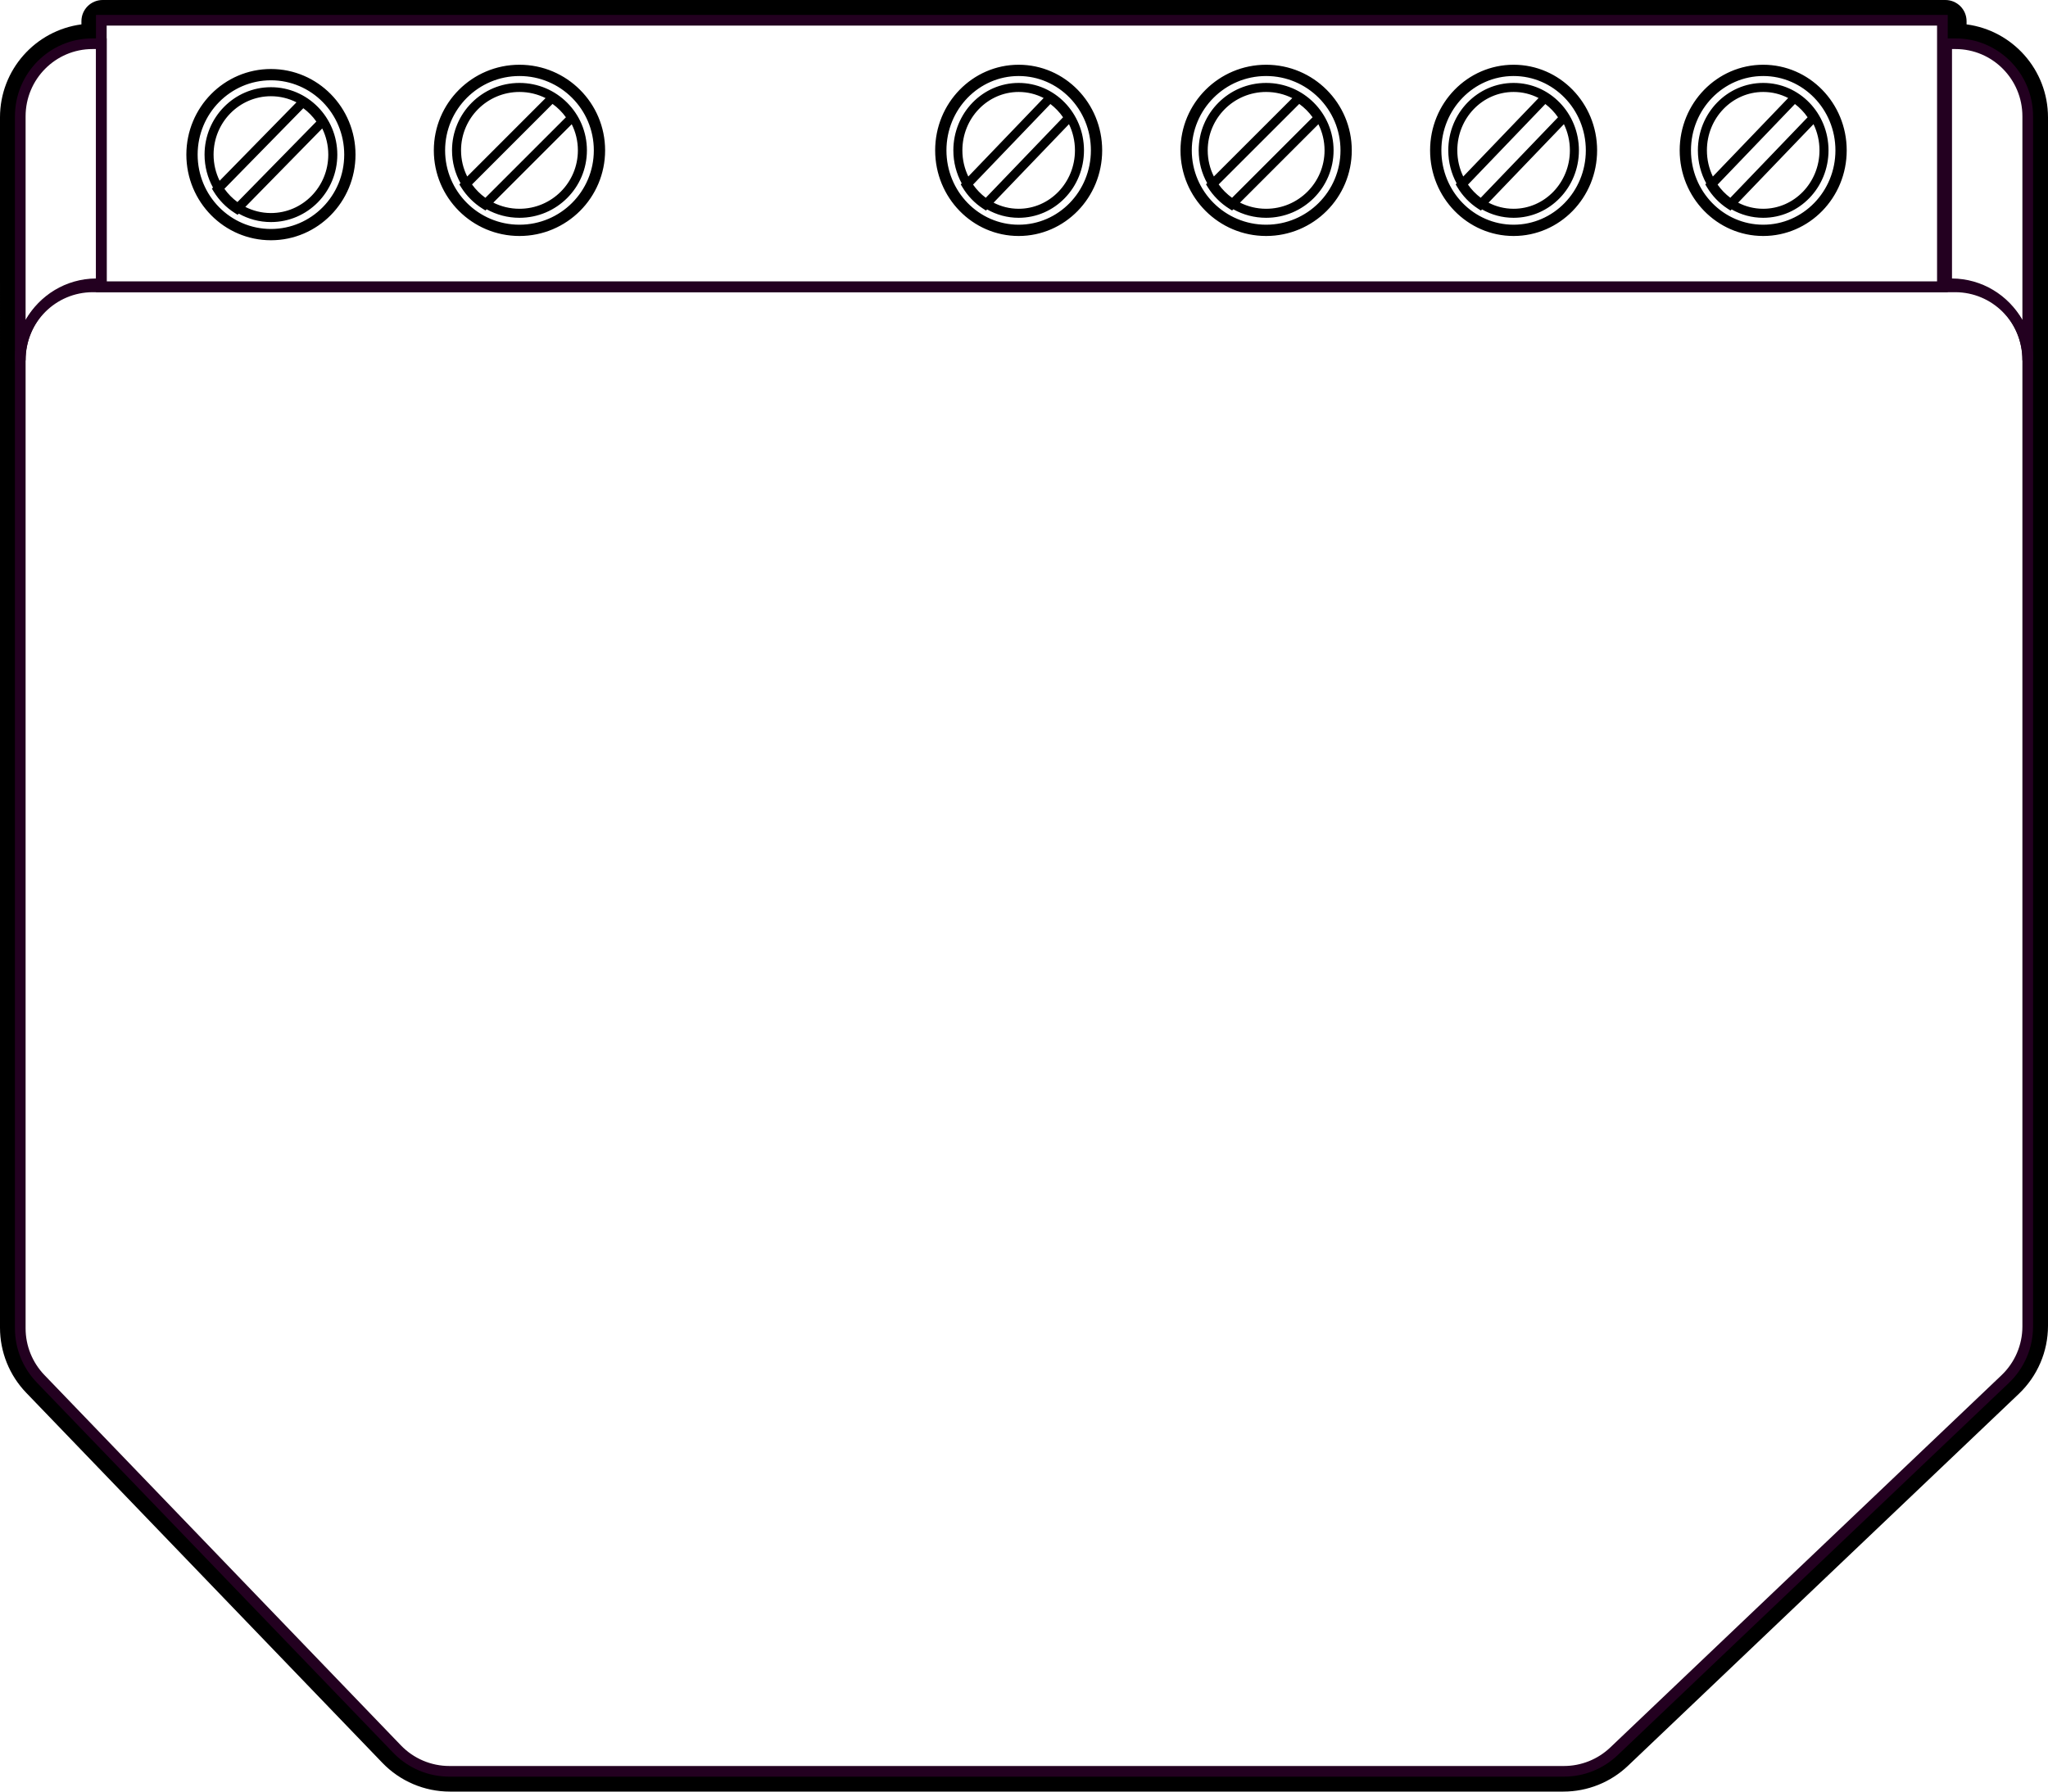
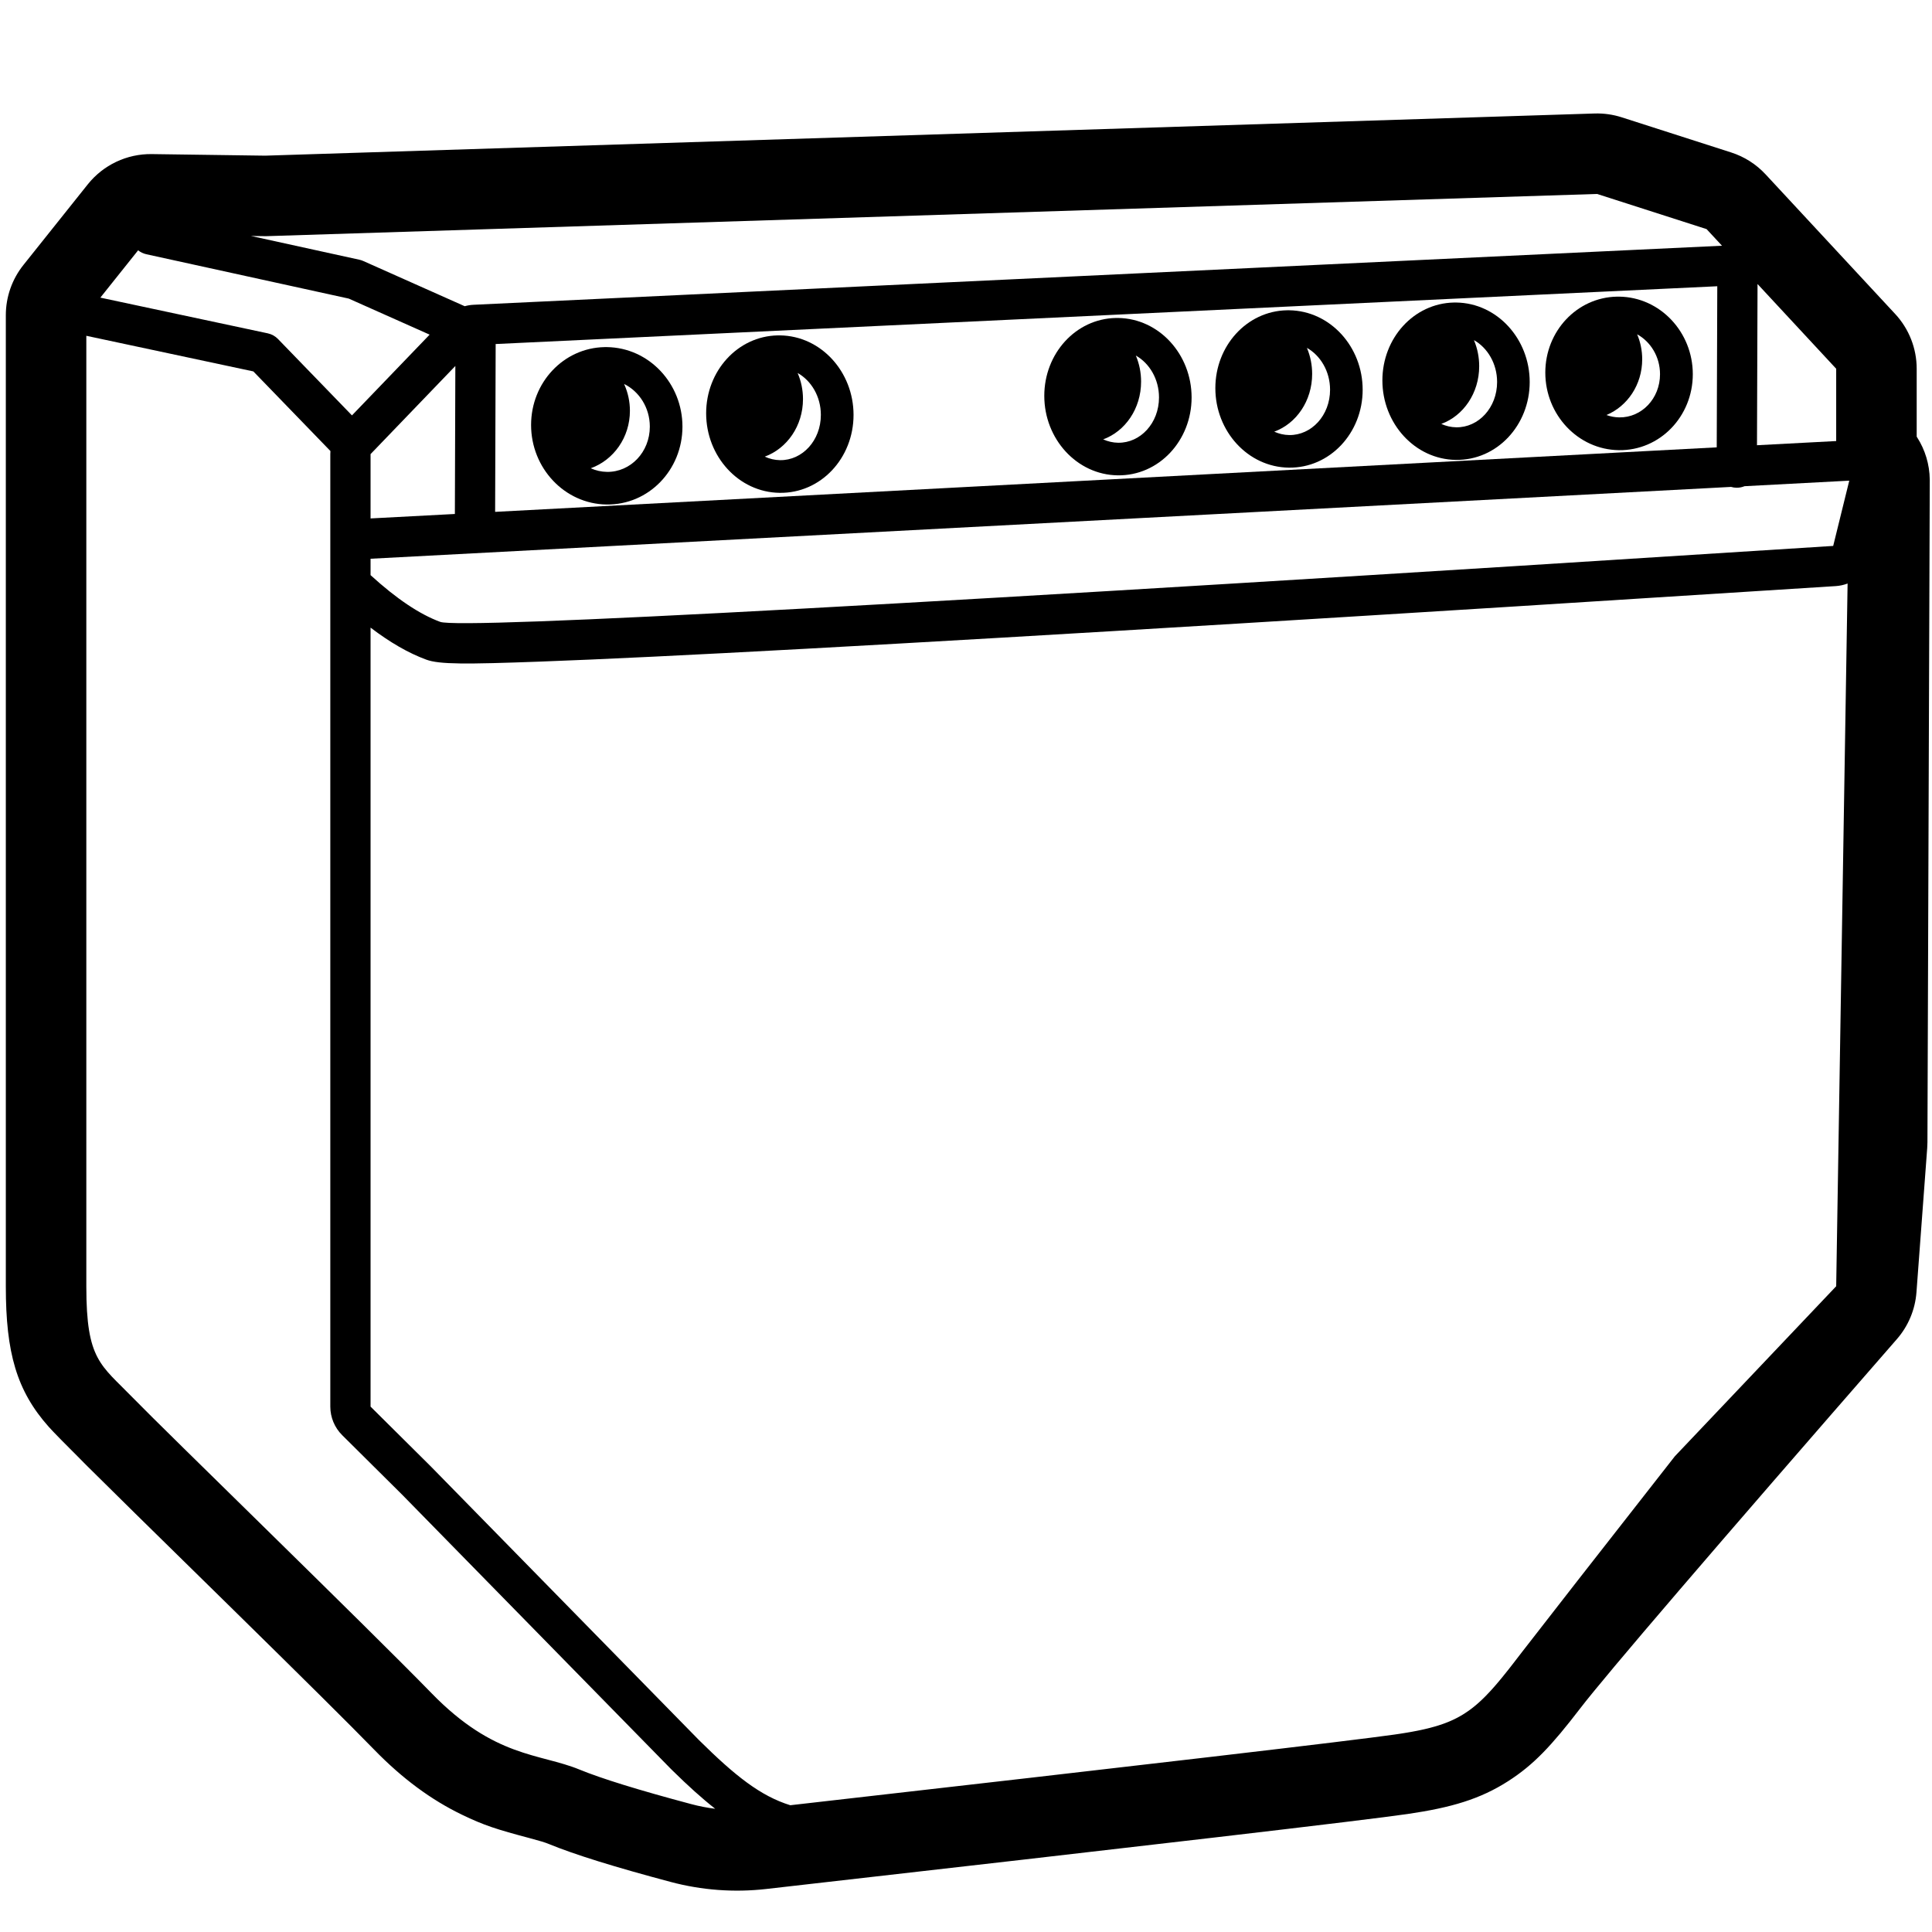
- <svg xmlns="http://www.w3.org/2000/svg" width="960px" height="840px" viewBox="0 0 960 840" version="1.1" id="svg854">
-   <defs id="defs858" />
-   <g id="Shelly-2.5" stroke="none" stroke-width="1" fill="none" fill-rule="evenodd">
-     <path d="M921.833,11.433 C943.373,14.266 960,32.706 960,55.033 L960,621.633 C960,633.678 955.063,645.196 946.341,653.497 L763.129,827.886 C754.959,835.663 744.114,840 732.838,840 L210.908,840 C198.963,840 187.533,835.135 179.248,826.525 L12.29,653.012 C4.405,644.818 6.73521363e-14,633.885 8.56398024e-14,622.51 L0,168.675 L0.001,168.601 L0,55.033 C-1.78416255e-15,32.706 16.627,14.266 38.167,11.433 L38.167,9.95 C38.167,4.455 42.619,0 48.11,0 L911.89,0 C917.381,0 921.833,4.455 921.833,9.95 L921.833,11.433 Z M911.838,134.608 L911.838,10 L48.162,10 L48.162,134.608 L44.003,134.608 C26.124,134.608 11.468,148.415 10.104,165.954 C11.508,147.405 26.994,132.791 45.892,132.791 L48.057,132.791 L48.057,21.054 L44.003,21.054 C25.224,21.054 10,36.287 10,55.078 L10,168.632 C10,167.731 10.035,166.838 10,168.705 L10,622.485 C10,631.286 13.408,639.744 19.508,646.084 L186.446,819.575 C192.856,826.236 201.699,830 210.941,830 L732.807,830 C741.532,830 749.922,826.645 756.243,820.628 L939.433,646.261 C946.18,639.838 950,630.927 950,621.608 L950,55.078 C950,36.287 934.776,21.054 915.997,21.054 L911.943,21.054 L911.943,132.791 L914.108,132.791 C933.006,132.791 948.492,147.405 949.896,165.954 C948.532,148.415 933.876,134.608 915.997,134.608 L911.838,134.608 Z" id="Combined-Shape" fill="#000000" fill-rule="nonzero" />
-     <path d="M210.662,833 C200.728,833 191.222,828.955 184.332,821.796 L17.221,648.16 C10.663,641.347 7,632.256 7,622.798 L7,168.567 C7,148.371 23.365,132 43.551,132 L916.449,132 C936.635,132 953,148.371 953,168.567 L953,621.921 C953,631.936 948.894,641.512 941.641,648.415 L758.261,822.928 C751.466,829.394 742.447,833 733.069,833 L210.662,833 Z M754.812,819.312 L938.202,644.785 C944.459,638.831 948,630.571 948,621.932 L948,168.541 C948,151.121 933.885,137 916.474,137 L43.526,137 C26.115,137 12,151.121 12,168.541 L12,622.809 C12,630.968 15.16,638.809 20.816,644.686 L187.936,818.336 C193.879,824.511 202.078,828 210.647,828 L733.084,828 C741.172,828 748.952,824.89 754.812,819.312 Z" id="Path" fill="#230020" fill-rule="nonzero" />
-     <path d="M910,135.581 L910,18 L916.642,18 C936.722,18 953,34.366 953,54.555 L953,169 L948,169 C948,150.543 933.118,135.581 914.761,135.581 L910,135.581 Z M915,130.568 C929.137,130.655 941.454,138.458 948,150 L948,54.539 C948,37.121 933.961,23 916.642,23 L915,23 L915,130.568 Z M50,135.581 L45.239,135.581 C26.882,135.581 12,150.543 12,169 L7,169 L7,54.555 C7,34.366 23.278,18 43.358,18 L50,18 L50,135.581 Z M45,23 L43.358,23 C26.039,23 12,37.121 12,54.539 L12,150 C18.546,138.458 30.863,130.655 45,130.568 L45,23 Z" id="path847" fill="#230020" fill-rule="nonzero" />
-     <path d="M45,7 L913,7 L913,137 L45,137 L45,7 Z M50,12 L50,132 L908,132 L908,12 L50,12 Z" id="path849" fill="#230020" fill-rule="nonzero" />
-     <path d="m 850.086,58.215 -35.337,36.809 c 3.54,1.83 7.53,2.86 11.75,2.86 14.553,0 26.384,-12.245 26.384,-27.384 0,-4.419 -1.008,-8.591 -2.798,-12.285 z m -38.376,39.975 -0.516,0.537 -1.467,-0.953 c -1.905,-1.238 -3.708,-2.735 -5.316,-4.41 -1.611,-1.678 -3.047,-3.553 -4.227,-5.528 l -0.828,-1.386 0.446,-0.465 c -2.495,-4.578 -3.918,-9.862 -3.918,-15.485 0,-17.445 13.69,-31.616 30.616,-31.616 16.924,0 30.616,14.172 30.616,31.616 0,17.444 -13.692,31.616 -30.616,31.616 -5.366,0 -10.407,-1.424 -14.79,-3.926 z m -8.811,-15.434 35.31,-36.801 c -3.53,-1.818 -7.506,-2.839 -11.71,-2.839 -14.556,0 -26.384,12.244 -26.384,27.384 0,4.408 1.003,8.57 2.783,12.257 z m 8.188,9.971 36.226,-37.735 c -0.856,-1.245 -1.791,-2.391 -2.8,-3.426 -0.994,-1.035 -2.044,-1.972 -3.139,-2.797 l -36.252,37.783 c 1.658,2.374 3.674,4.461 5.965,6.175 z M 733.086,58.215 697.75,95.024 c 3.54,1.83 7.53,2.86 11.75,2.86 14.553,0 26.384,-12.245 26.384,-27.384 0,-4.419 -1.008,-8.591 -2.798,-12.285 z m -38.376,39.975 -0.516,0.537 -1.467,-0.953 c -1.905,-1.238 -3.708,-2.735 -5.316,-4.41 -1.611,-1.678 -3.047,-3.553 -4.227,-5.528 l -0.828,-1.386 0.446,-0.465 c -2.495,-4.578 -3.918,-9.862 -3.918,-15.485 0,-17.445 13.69,-31.616 30.616,-31.616 16.924,0 30.616,14.172 30.616,31.616 0,17.444 -13.692,31.616 -30.616,31.616 -5.366,0 -10.407,-1.424 -14.79,-3.926 z m -8.811,-15.434 35.31,-36.801 c -3.53,-1.818 -7.506,-2.839 -11.71,-2.839 -14.556,0 -26.384,12.244 -26.384,27.384 0,4.408 1.003,8.57 2.783,12.257 z m 8.188,9.971 36.226,-37.735 c -0.856,-1.245 -1.791,-2.391 -2.8,-3.426 -0.994,-1.035 -2.044,-1.972 -3.139,-2.797 l -36.252,37.783 c 1.658,2.374 3.674,4.461 5.965,6.175 z M 501.086,58.215 465.75,95.024 c 3.54,1.83 7.53,2.86 11.75,2.86 14.553,0 26.384,-12.245 26.384,-27.384 0,-4.419 -1.008,-8.591 -2.798,-12.285 z m -38.376,39.975 -0.516,0.537 -1.467,-0.953 c -1.905,-1.238 -3.708,-2.735 -5.316,-4.41 -1.611,-1.678 -3.047,-3.553 -4.227,-5.528 l -0.828,-1.386 0.446,-0.465 c -2.495,-4.578 -3.918,-9.862 -3.918,-15.485 0,-17.445 13.69,-31.616 30.616,-31.616 16.924,0 30.616,14.172 30.616,31.616 0,17.444 -13.692,31.616 -30.616,31.616 -5.366,0 -10.407,-1.424 -14.79,-3.926 z m -8.811,-15.434 35.31,-36.801 c -3.53,-1.818 -7.506,-2.839 -11.71,-2.839 -14.556,0 -26.384,12.244 -26.384,27.384 0,4.408 1.003,8.57 2.783,12.257 z m 8.188,9.971 36.226,-37.735 c -0.856,-1.245 -1.791,-2.391 -2.8,-3.426 -0.994,-1.035 -2.044,-1.972 -3.139,-2.797 l -36.252,37.783 c 1.658,2.374 3.674,4.461 5.965,6.175 z M 267.996,58.246 231.246,94.996 c 3.687,1.848 7.848,2.888 12.253,2.888 15.124,0 27.385,-12.261 27.385,-27.384 0,-4.405 -1.04,-8.567 -2.888,-12.254 z m -39.881,39.881 -0.559,0.559 -1.427,-0.891 c -1.978,-1.235 -3.85,-2.729 -5.521,-4.399 -1.674,-1.672 -3.169,-3.545 -4.404,-5.526 l -0.889,-1.427 0.558,-0.558 c -2.541,-4.553 -3.989,-9.8 -3.989,-15.385 0,-17.461 14.154,-31.616 31.615,-31.616 17.461,0 31.617,14.155 31.617,31.616 0,17.461 -14.156,31.616 -31.617,31.616 -5.585,0 -10.831,-1.448 -15.384,-3.989 z m -9.111,-15.374 36.736,-36.756 c -3.684,-1.844 -7.841,-2.881 -12.241,-2.881 -15.123,0 -27.383,12.26 -27.383,27.384 0,4.405 1.04,8.566 2.887,12.253 z m 8.514,9.986 37.752,-37.752 c -0.882,-1.227 -1.847,-2.361 -2.889,-3.389 -1.068,-1.068 -2.199,-2.032 -3.38,-2.877 l -37.74,37.761 c 1.734,2.408 3.849,4.524 6.257,6.258 z m 350.598,5.388 -0.569,0.569 -1.432,-0.91 c -2.037,-1.294 -3.892,-2.775 -5.507,-4.412 -1.707,-1.705 -3.193,-3.561 -4.41,-5.535 l -0.878,-1.424 0.544,-0.544 C 563.329,81.32 561.884,76.079 561.884,70.5 c 0,-17.46 14.156,-31.616 31.615,-31.616 17.463,0 31.617,14.155 31.617,31.616 0,17.461 -14.154,31.616 -31.617,31.616 -5.584,0 -10.83,-1.448 -15.384,-3.989 z m 3.131,-3.131 c 3.687,1.848 7.848,2.888 12.253,2.888 15.125,0 27.385,-12.26 27.385,-27.384 0,-4.405 -1.04,-8.567 -2.888,-12.254 z m 24.507,-48.992 c -3.687,-1.848 -7.849,-2.888 -12.254,-2.888 -15.122,0 -27.383,12.261 -27.383,27.384 0,4.399 1.038,8.556 2.881,12.24 z m -34.501,40.466 c 1.735,2.413 3.853,4.533 6.266,6.269 l 37.757,-37.757 c -0.857,-1.196 -1.825,-2.336 -2.873,-3.384 -1.048,-1.048 -2.188,-2.016 -3.384,-2.873 z M 151.041,60.231 114.998,97.01 c 3.613,1.839 7.69,2.874 12.002,2.874 14.838,0 26.884,-12.253 26.884,-27.384 0,-4.412 -1.024,-8.579 -2.843,-12.269 z m -39.128,39.927 -0.537,0.548 -1.447,-0.921 c -1.942,-1.236 -3.78,-2.731 -5.421,-4.405 -1.644,-1.678 -3.11,-3.552 -4.314,-5.528 l -0.858,-1.406 0.501,-0.512 C 97.319,83.369 95.884,78.104 95.884,72.5 95.884,55.047 109.806,40.884 127,40.884 c 17.191,0 31.116,14.164 31.116,31.616 0,17.452 -13.925,31.616 -31.116,31.616 -5.476,0 -10.62,-1.436 -15.088,-3.958 z M 102.951,84.755 138.975,47.977 C 135.368,46.146 131.301,45.116 127,45.116 c -14.84,0 -26.884,12.252 -26.884,27.384 0,4.406 1.021,8.568 2.835,12.255 z m 8.351,9.979 36.989,-37.744 c -0.871,-1.237 -1.82,-2.377 -2.846,-3.408 -1.031,-1.052 -2.121,-2.002 -3.258,-2.837 l -36.996,37.772 c 1.696,2.392 3.762,4.493 6.112,6.217 z M 166.645,72.5 c 0,22.163 -17.742,40.145 -39.644,40.145 -21.904,0 -39.646,-17.981 -39.646,-40.145 0,-22.164 17.742,-40.145 39.646,-40.145 21.902,0 39.644,17.982 39.644,40.145 z m -5.29,0 c 0,-19.257 -15.39,-34.855 -34.354,-34.855 -18.966,0 -34.356,15.597 -34.356,34.855 0,19.258 15.39,34.855 34.356,34.855 18.964,0 34.354,-15.597 34.354,-34.855 z m 392,-2 c 0,-22.171 17.974,-40.145 40.144,-40.145 22.172,0 40.146,17.973 40.146,40.145 0,22.172 -17.974,40.145 -40.146,40.145 -22.17,0 -40.144,-17.974 -40.144,-40.145 z m 5.29,0 c 0,19.25 15.605,34.855 34.854,34.855 19.25,0 34.856,-15.605 34.856,-34.855 0,-19.25 -15.606,-34.855 -34.856,-34.855 -19.248,0 -34.854,15.605 -34.854,34.855 z m -275,0 c 0,22.172 -17.974,40.145 -40.146,40.145 -22.17,0 -40.144,-17.974 -40.144,-40.145 0,-22.171 17.974,-40.145 40.144,-40.145 22.172,0 40.146,17.973 40.146,40.145 z m -5.29,0 c 0,-19.25 -15.606,-34.855 -34.856,-34.855 -19.248,0 -34.854,15.605 -34.854,34.855 0,19.25 15.605,34.855 34.854,34.855 19.25,0 34.856,-15.605 34.856,-34.855 z m 238.29,0 c 0,22.156 -17.51,40.145 -39.144,40.145 -21.636,0 -39.146,-17.989 -39.146,-40.145 0,-22.156 17.51,-40.145 39.146,-40.145 21.634,0 39.144,17.99 39.144,40.145 z m -5.29,0 c 0,-19.265 -15.174,-34.855 -33.854,-34.855 -18.682,0 -33.856,15.589 -33.856,34.855 0,19.266 15.174,34.855 33.856,34.855 18.68,0 33.854,-15.589 33.854,-34.855 z m 237.29,0 c 0,22.156 -17.51,40.145 -39.144,40.145 -21.636,0 -39.146,-17.989 -39.146,-40.145 0,-22.156 17.51,-40.145 39.146,-40.145 21.634,0 39.144,17.99 39.144,40.145 z m -5.29,0 c 0,-19.265 -15.174,-34.855 -33.854,-34.855 -18.682,0 -33.856,15.589 -33.856,34.855 0,19.266 15.174,34.855 33.856,34.855 18.68,0 33.854,-15.589 33.854,-34.855 z m 122.29,0 c 0,22.156 -17.51,40.145 -39.144,40.145 -21.636,0 -39.146,-17.989 -39.146,-40.145 0,-22.156 17.51,-40.145 39.146,-40.145 21.634,0 39.144,17.99 39.144,40.145 z m -5.29,0 c 0,-19.265 -15.174,-34.855 -33.854,-34.855 -18.682,0 -33.856,15.589 -33.856,34.855 0,19.266 15.174,34.855 33.856,34.855 18.68,0 33.854,-15.589 33.854,-34.855 z" id="path851" fill="#000000" fill-rule="nonzero" />
+ <svg xmlns="http://www.w3.org/2000/svg" width="960px" height="960px" viewBox="0 0 960 960" version="1.1">
+   <g id="cloud.shelly/drivers/generic_shelly_2_pm_gen3" stroke="none" fill="none" fill-rule="nonzero">
+     <path id="1" d="M300.986,172.472 L301.612,172.475 C322.427,172.764 339.106,190.521 339.106,211.989 C339.106,233.541 322.294,250.974 301.388,250.685 C280.573,250.397 263.894,232.64 263.894,211.172 C263.894,190.05 280.04,172.885 300.363,172.479 L300.986,172.472 Z M310.098,190.782 L310.285,191.199 C312.027,195.138 313,199.513 313,204.112 C313,217.396 304.886,228.591 293.541,232.678 C296.04,233.8 298.767,234.436 301.612,234.475 C313.291,234.637 322.894,224.678 322.894,211.989 C322.894,202.568 317.599,194.457 310.098,190.782 Z" fill="#000000" />
+     <path id="2" d="M387.001,166.648 L387.612,166.651 C407.949,166.933 424.12,184.746 424.12,206.165 C424.12,227.667 407.818,245.173 387.388,244.89 C367.051,244.609 350.88,226.795 350.88,205.376 C350.88,184.305 366.536,167.07 386.392,166.656 L387.001,166.648 Z M396.336,185.336 L396.37,185.414 C398.058,189.345 399,193.713 399,198.303 C399,211.612 391.081,222.828 380.019,226.899 C382.377,227.995 384.943,228.614 387.612,228.651 C398.662,228.804 407.88,218.905 407.88,206.165 C407.88,197.012 403.116,189.145 396.336,185.336 Z" fill="#000000" />
+     <path id="4" d="M555.001,157.995 L555.612,157.998 C575.937,158.28 592.099,176.083 592.099,197.491 C592.099,218.981 575.806,236.478 555.388,236.195 C535.063,235.913 518.901,218.11 518.901,196.702 C518.901,175.642 534.548,158.417 554.392,158.002 L555.001,157.995 Z M564.392,176.669 L564.534,177.009 C566.118,180.87 567,185.143 567,189.629 C567,203.033 559.128,214.316 548.165,218.317 C550.484,219.369 552.999,219.962 555.612,219.998 C566.674,220.151 575.901,210.243 575.901,197.491 C575.901,188.351 571.154,180.492 564.392,176.669 Z" fill="#000000" />
+     <path id="5" d="M640.001,154.172 L640.612,154.175 C660.937,154.456 677.099,172.26 677.099,193.668 C677.099,215.158 660.806,232.654 640.388,232.372 C620.063,232.09 603.901,214.287 603.901,192.879 C603.901,171.818 619.548,154.594 639.392,154.179 L640.001,154.172 Z M649.392,172.846 L649.534,173.185 C651.118,177.047 652,181.32 652,185.806 C652,199.209 644.129,210.492 633.166,214.493 C635.485,215.545 637.999,216.139 640.612,216.175 C651.674,216.328 660.901,206.419 660.901,193.668 C660.901,184.528 656.154,176.669 649.392,172.846 Z" fill="#000000" />
+     <path id="6" d="M723.001,150.321 L723.612,150.324 C743.937,150.605 760.099,168.409 760.099,189.817 C760.099,211.307 743.806,228.803 723.388,228.521 C703.063,228.239 686.901,210.436 686.901,189.028 C686.901,167.967 702.548,150.743 722.392,150.328 L723.001,150.321 Z M732.392,168.995 L732.534,169.334 C734.118,173.196 735,177.469 735,181.955 C735,195.358 727.129,206.641 716.166,210.642 C718.485,211.694 720.999,212.288 723.612,212.324 C734.674,212.477 743.901,202.568 743.901,189.817 C743.901,180.677 739.154,172.818 732.392,168.995 Z" fill="#000000" />
+     <path id="7" d="M804.003,147.396 L804.613,147.399 C824.901,147.68 841.145,165.004 841.145,185.938 C841.145,206.957 824.767,223.97 804.387,223.688 C784.099,223.407 767.855,206.083 767.855,185.149 C767.855,164.551 783.584,147.799 803.395,147.403 L804.003,147.396 Z M813.488,166.113 L813.526,166.201 C815.116,169.979 816,174.154 816,178.534 C816,191.153 808.662,201.861 798.246,206.22 C800.255,206.956 802.396,207.369 804.613,207.399 C815.713,207.553 824.855,198.057 824.855,185.938 C824.855,177.286 820.192,169.795 813.488,166.113 Z" fill="#000000" />
+     <path d="M805.82,58.291 L860.215,75.757 C866.749,77.855 872.634,81.599 877.303,86.629 L941.71,156.017 C948.577,163.415 952.393,173.136 952.393,183.23 L952.393,216.98 L952.724,217.494 C956.545,223.539 958.79,230.676 958.889,238.323 L958.889,238.98 L957.734,567.584 C957.731,568.529 957.694,569.473 957.624,570.415 L952.283,642.097 C951.64,650.719 948.222,658.9 942.539,665.416 C851.049,770.321 798.009,832.2 785.184,848.905 C770.974,867.414 762.111,876.897 749.373,885.062 C735.54,893.93 721.276,898.17 699.481,901.358 C678.306,904.456 572.833,916.783 380.718,938.63 C364.822,940.438 348.706,939.242 333.206,935.112 C305.563,927.746 285.677,921.596 272.712,916.27 C270.812,915.489 268.387,914.745 263.356,913.408 C246.7,908.981 240.508,907.022 229.506,901.7 C214.33,894.36 200.04,883.909 185.822,869.293 C173.95,857.09 151.768,835.101 116.408,800.362 C116.056,800.016 116.056,800.016 115.704,799.67 C112.69,796.71 104.803,788.968 96.146,780.471 L95.292,779.633 C94.008,778.372 92.71,777.099 91.411,775.824 L90.546,774.974 L89.315,773.766 C88.867,773.326 88.419,772.886 87.972,772.448 L87.081,771.573 C78.485,763.136 70.519,755.315 67.14,751.993 C56.596,741.627 48.967,734.095 43.729,728.869 L42.949,728.09 C42.864,728.005 42.78,727.921 42.697,727.838 L41.73,726.869 C39.859,724.994 38.373,723.488 37.235,722.316 C37.245,722.326 37.184,722.266 37.063,722.145 L36.921,722.005 C36.787,721.871 36.613,721.698 36.404,721.49 L36.138,721.225 L36.067,721.154 L35.682,720.77 C35.574,720.661 35.461,720.549 35.344,720.431 L34.594,719.681 C33.536,718.62 32.257,717.334 30.948,716.006 L30.456,715.507 C30.374,715.423 30.292,715.34 30.21,715.256 L29.717,714.755 C27.507,712.501 25.376,710.291 24.235,709.008 C8.274,691.059 2.895,672.172 2.895,639.27 L2.895,156.627 C2.895,147.56 5.975,138.763 11.631,131.676 L43.606,91.611 C51.317,81.949 63.063,76.395 75.424,76.566 L131.803,77.347 L792.323,56.396 C796.897,56.251 801.462,56.892 805.82,58.291 Z M42.894,166.852 L42.895,639.27 C42.895,675.832 49.962,677.999 65.936,694.455 C81.91,710.91 183.233,809.269 214.493,841.401 C245.752,873.534 268.2,871.171 287.913,879.271 C298.882,883.777 317.413,889.507 343.506,896.461 C347.417,897.503 351.383,898.274 355.377,898.771 C348.787,893.593 341.882,887.349 334.32,879.913 L333.291,878.898 C333.218,878.826 333.146,878.753 333.075,878.68 L199.769,742.642 L198.201,741.085 C189.787,732.734 181.011,724.022 171.872,714.95 L170.039,713.131 C166.256,709.376 164.129,704.267 164.129,698.937 L164.129,225.646 C164.129,225.133 164.149,224.622 164.188,224.113 L125.89,184.553 L42.894,166.852 Z M912.182,291.227 C686.503,305.688 515.955,316.065 400.516,322.358 C342.725,325.508 298.72,327.637 268.46,328.744 C231.303,330.104 218.33,330.169 211.814,327.77 C202.913,324.493 193.73,319.178 184.129,311.865 L184.129,698.937 C194.541,709.273 204.487,719.146 213.968,728.555 L347.36,864.683 C365.186,882.326 377.875,892.434 392.684,897.011 C570.865,876.729 670.899,865.029 692.789,861.91 L695.56,861.5 L696.474,861.359 C697.28,861.233 698.07,861.105 698.844,860.976 C699.032,860.945 699.22,860.913 699.407,860.881 C699.867,860.803 700.321,860.724 700.77,860.645 C700.933,860.616 701.095,860.587 701.256,860.558 L700.77,860.645 C701.011,860.602 701.251,860.559 701.489,860.516 L701.256,860.558 C701.459,860.522 701.661,860.485 701.862,860.448 L701.489,860.516 C702.365,860.357 703.219,860.195 704.055,860.03 C704.384,859.965 704.71,859.899 705.033,859.833 L704.76,859.889 C705.034,859.833 705.306,859.777 705.576,859.72 L705.033,859.833 C705.304,859.777 705.573,859.721 705.839,859.665 L705.576,859.72 C705.817,859.67 706.056,859.619 706.293,859.568 L705.839,859.665 C706.058,859.619 706.275,859.572 706.49,859.525 L706.293,859.568 C706.578,859.506 706.86,859.444 707.14,859.382 L706.49,859.525 C706.752,859.468 707.012,859.411 707.269,859.353 L707.14,859.382 C707.332,859.339 707.523,859.296 707.713,859.253 L707.269,859.353 C707.514,859.298 707.757,859.243 707.998,859.187 L707.713,859.253 C708.262,859.127 708.803,858.999 709.336,858.869 C709.367,858.861 709.398,858.854 709.428,858.846 L709.336,858.869 C709.523,858.823 709.709,858.777 709.894,858.73 L709.428,858.846 C709.683,858.784 709.937,858.72 710.188,858.656 L709.894,858.73 C710.145,858.668 710.393,858.604 710.639,858.54 L710.188,858.656 C710.398,858.603 710.607,858.549 710.814,858.495 L710.639,858.54 C711.53,858.309 712.396,858.07 713.241,857.822 C713.55,857.732 713.855,857.64 714.158,857.547 L714.804,857.346 C715.631,857.083 716.437,856.811 717.224,856.528 C717.345,856.485 717.464,856.442 717.583,856.398 L717.224,856.528 C717.437,856.452 717.648,856.374 717.857,856.296 L717.583,856.398 C717.756,856.335 717.927,856.271 718.098,856.207 L717.857,856.296 C718.048,856.226 718.237,856.154 718.426,856.082 L718.098,856.207 C718.297,856.132 718.495,856.056 718.692,855.979 L718.426,856.082 C718.634,856.002 718.841,855.921 719.046,855.84 L718.692,855.979 C718.878,855.907 719.064,855.834 719.248,855.76 L719.046,855.84 C719.25,855.759 719.453,855.677 719.654,855.595 L719.248,855.76 C719.415,855.693 719.582,855.625 719.748,855.557 L719.654,855.595 C719.844,855.517 720.034,855.438 720.222,855.358 L719.748,855.557 C719.948,855.474 720.148,855.39 720.346,855.306 L720.222,855.358 C720.386,855.289 720.549,855.219 720.711,855.149 L720.346,855.306 C720.574,855.209 720.801,855.111 721.026,855.011 L720.711,855.149 C720.888,855.072 721.064,854.994 721.239,854.916 L721.026,855.011 C721.188,854.939 721.35,854.867 721.51,854.794 L721.239,854.916 C721.46,854.818 721.679,854.718 721.897,854.617 L721.51,854.794 C721.688,854.713 721.865,854.632 722.041,854.55 L721.897,854.617 C722.052,854.545 722.207,854.472 722.361,854.399 L722.041,854.55 C722.229,854.462 722.416,854.373 722.602,854.283 L722.361,854.399 C722.752,854.212 723.139,854.022 723.523,853.827 C723.573,853.802 723.623,853.777 723.672,853.751 L723.523,853.827 C723.661,853.757 723.8,853.686 723.938,853.614 L723.672,853.751 C723.869,853.651 724.064,853.549 724.259,853.446 L723.938,853.614 C724.114,853.522 724.29,853.43 724.466,853.336 L724.259,853.446 C724.423,853.359 724.586,853.272 724.748,853.184 L724.466,853.336 C724.641,853.242 724.816,853.147 724.99,853.051 L724.748,853.184 C724.924,853.088 725.1,852.991 725.274,852.894 L724.99,853.051 C725.546,852.745 726.095,852.429 726.637,852.102 C726.859,851.968 727.079,851.833 727.298,851.697 L727.786,851.388 C728.453,850.96 729.112,850.515 729.764,850.052 C729.82,850.012 729.876,849.972 729.933,849.931 L729.764,850.052 C729.921,849.94 730.077,849.828 730.233,849.714 L729.933,849.931 C730.112,849.803 730.291,849.673 730.47,849.541 L730.233,849.714 C730.395,849.596 730.557,849.477 730.718,849.357 L730.47,849.541 C730.608,849.439 730.746,849.337 730.884,849.233 L730.718,849.357 C730.918,849.208 731.118,849.057 731.316,848.905 C731.325,848.899 731.332,848.893 731.34,848.887 L731.316,848.905 C731.443,848.807 731.57,848.709 731.697,848.61 L731.34,848.887 C731.517,848.751 731.693,848.614 731.869,848.475 L731.697,848.61 C731.862,848.481 732.026,848.351 732.19,848.22 L731.869,848.475 C732.03,848.348 732.191,848.22 732.352,848.09 L732.19,848.22 C732.352,848.091 732.513,847.96 732.675,847.829 L732.352,848.09 C732.497,847.974 732.641,847.857 732.785,847.738 L732.675,847.829 C732.828,847.703 732.981,847.577 733.134,847.449 L732.785,847.738 C732.969,847.587 733.152,847.435 733.335,847.28 L733.134,847.449 C733.297,847.313 733.461,847.175 733.624,847.036 L733.335,847.28 C733.472,847.165 733.608,847.05 733.745,846.933 L733.624,847.036 C733.798,846.888 733.971,846.738 734.145,846.586 L733.745,846.933 C733.919,846.783 734.094,846.632 734.268,846.479 L734.145,846.586 C734.278,846.471 734.41,846.355 734.542,846.237 L734.268,846.479 C734.41,846.355 734.552,846.229 734.694,846.102 L734.542,846.237 C734.853,845.962 735.163,845.682 735.473,845.396 C735.541,845.334 735.609,845.271 735.677,845.208 L735.473,845.396 C735.979,844.931 736.484,844.452 736.991,843.958 C737.028,843.922 737.065,843.886 737.101,843.851 L736.991,843.958 C737.274,843.683 737.557,843.403 737.841,843.118 C738.005,842.954 738.169,842.787 738.334,842.619 C739.027,841.914 739.723,841.18 740.427,840.417 C740.694,840.129 740.961,839.836 741.23,839.539 C741.596,839.133 741.965,838.72 742.336,838.299 C742.593,838.007 742.852,837.711 743.112,837.411 C743.533,836.923 743.959,836.426 744.389,835.917 C744.987,835.21 745.593,834.481 746.209,833.731 C747.21,832.51 748.237,831.232 749.296,829.893 C749.634,829.466 749.976,829.032 750.321,828.592 C750.792,827.99 751.27,827.377 751.754,826.752 C751.918,826.541 752.082,826.329 752.247,826.115 L753.67,824.267 L753.876,824.002 C753.889,823.984 753.903,823.966 753.917,823.949 L756.272,820.891 C767.595,806.229 792.909,773.809 832.213,723.629 L912.393,639.125 L918.06,289.945 C916.211,290.654 914.234,291.096 912.182,291.227 Z M918.89,238.839 L866.844,241.588 C865.65,242.086 864.34,242.358 862.966,242.354 C861.988,242.35 861.043,242.207 860.15,241.942 L184.129,277.635 L184.129,285.78 C196.979,297.502 208.511,305.242 218.723,309.001 C228.935,312.761 459.662,300.183 910.903,271.268 L918.89,238.839 Z M226.258,181.849 L184.129,225.646 L184.129,257.606 L226.023,255.394 L226.258,181.849 Z M853.307,142.234 L246.281,170.946 C246.289,171.113 246.292,171.281 246.292,171.45 L246.027,254.338 L853.034,222.288 L853.307,142.234 Z M873.456,141.281 L873.278,141.29 C873.299,141.559 873.309,141.83 873.308,142.105 L873.038,221.232 L912.393,219.154 L912.393,183.23 L873.456,141.281 Z M68.63,124.379 L49.867,147.889 L133.042,165.63 C134.985,166.044 136.76,167.027 138.141,168.454 L174.884,206.407 L213.481,166.282 L173.301,148.373 L72.729,126.33 C71.178,125.99 69.791,125.308 68.63,124.379 Z M793.591,96.376 L132.167,117.355 L124.725,117.252 L178.582,129.057 C179.245,129.202 179.892,129.415 180.512,129.691 L230.912,152.155 C232.348,151.754 233.835,151.512 235.347,151.441 L855.652,122.1 L847.986,113.842 L793.591,96.376 Z" id="Combined-Shape" fill="#000000" />
  </g>
</svg>
